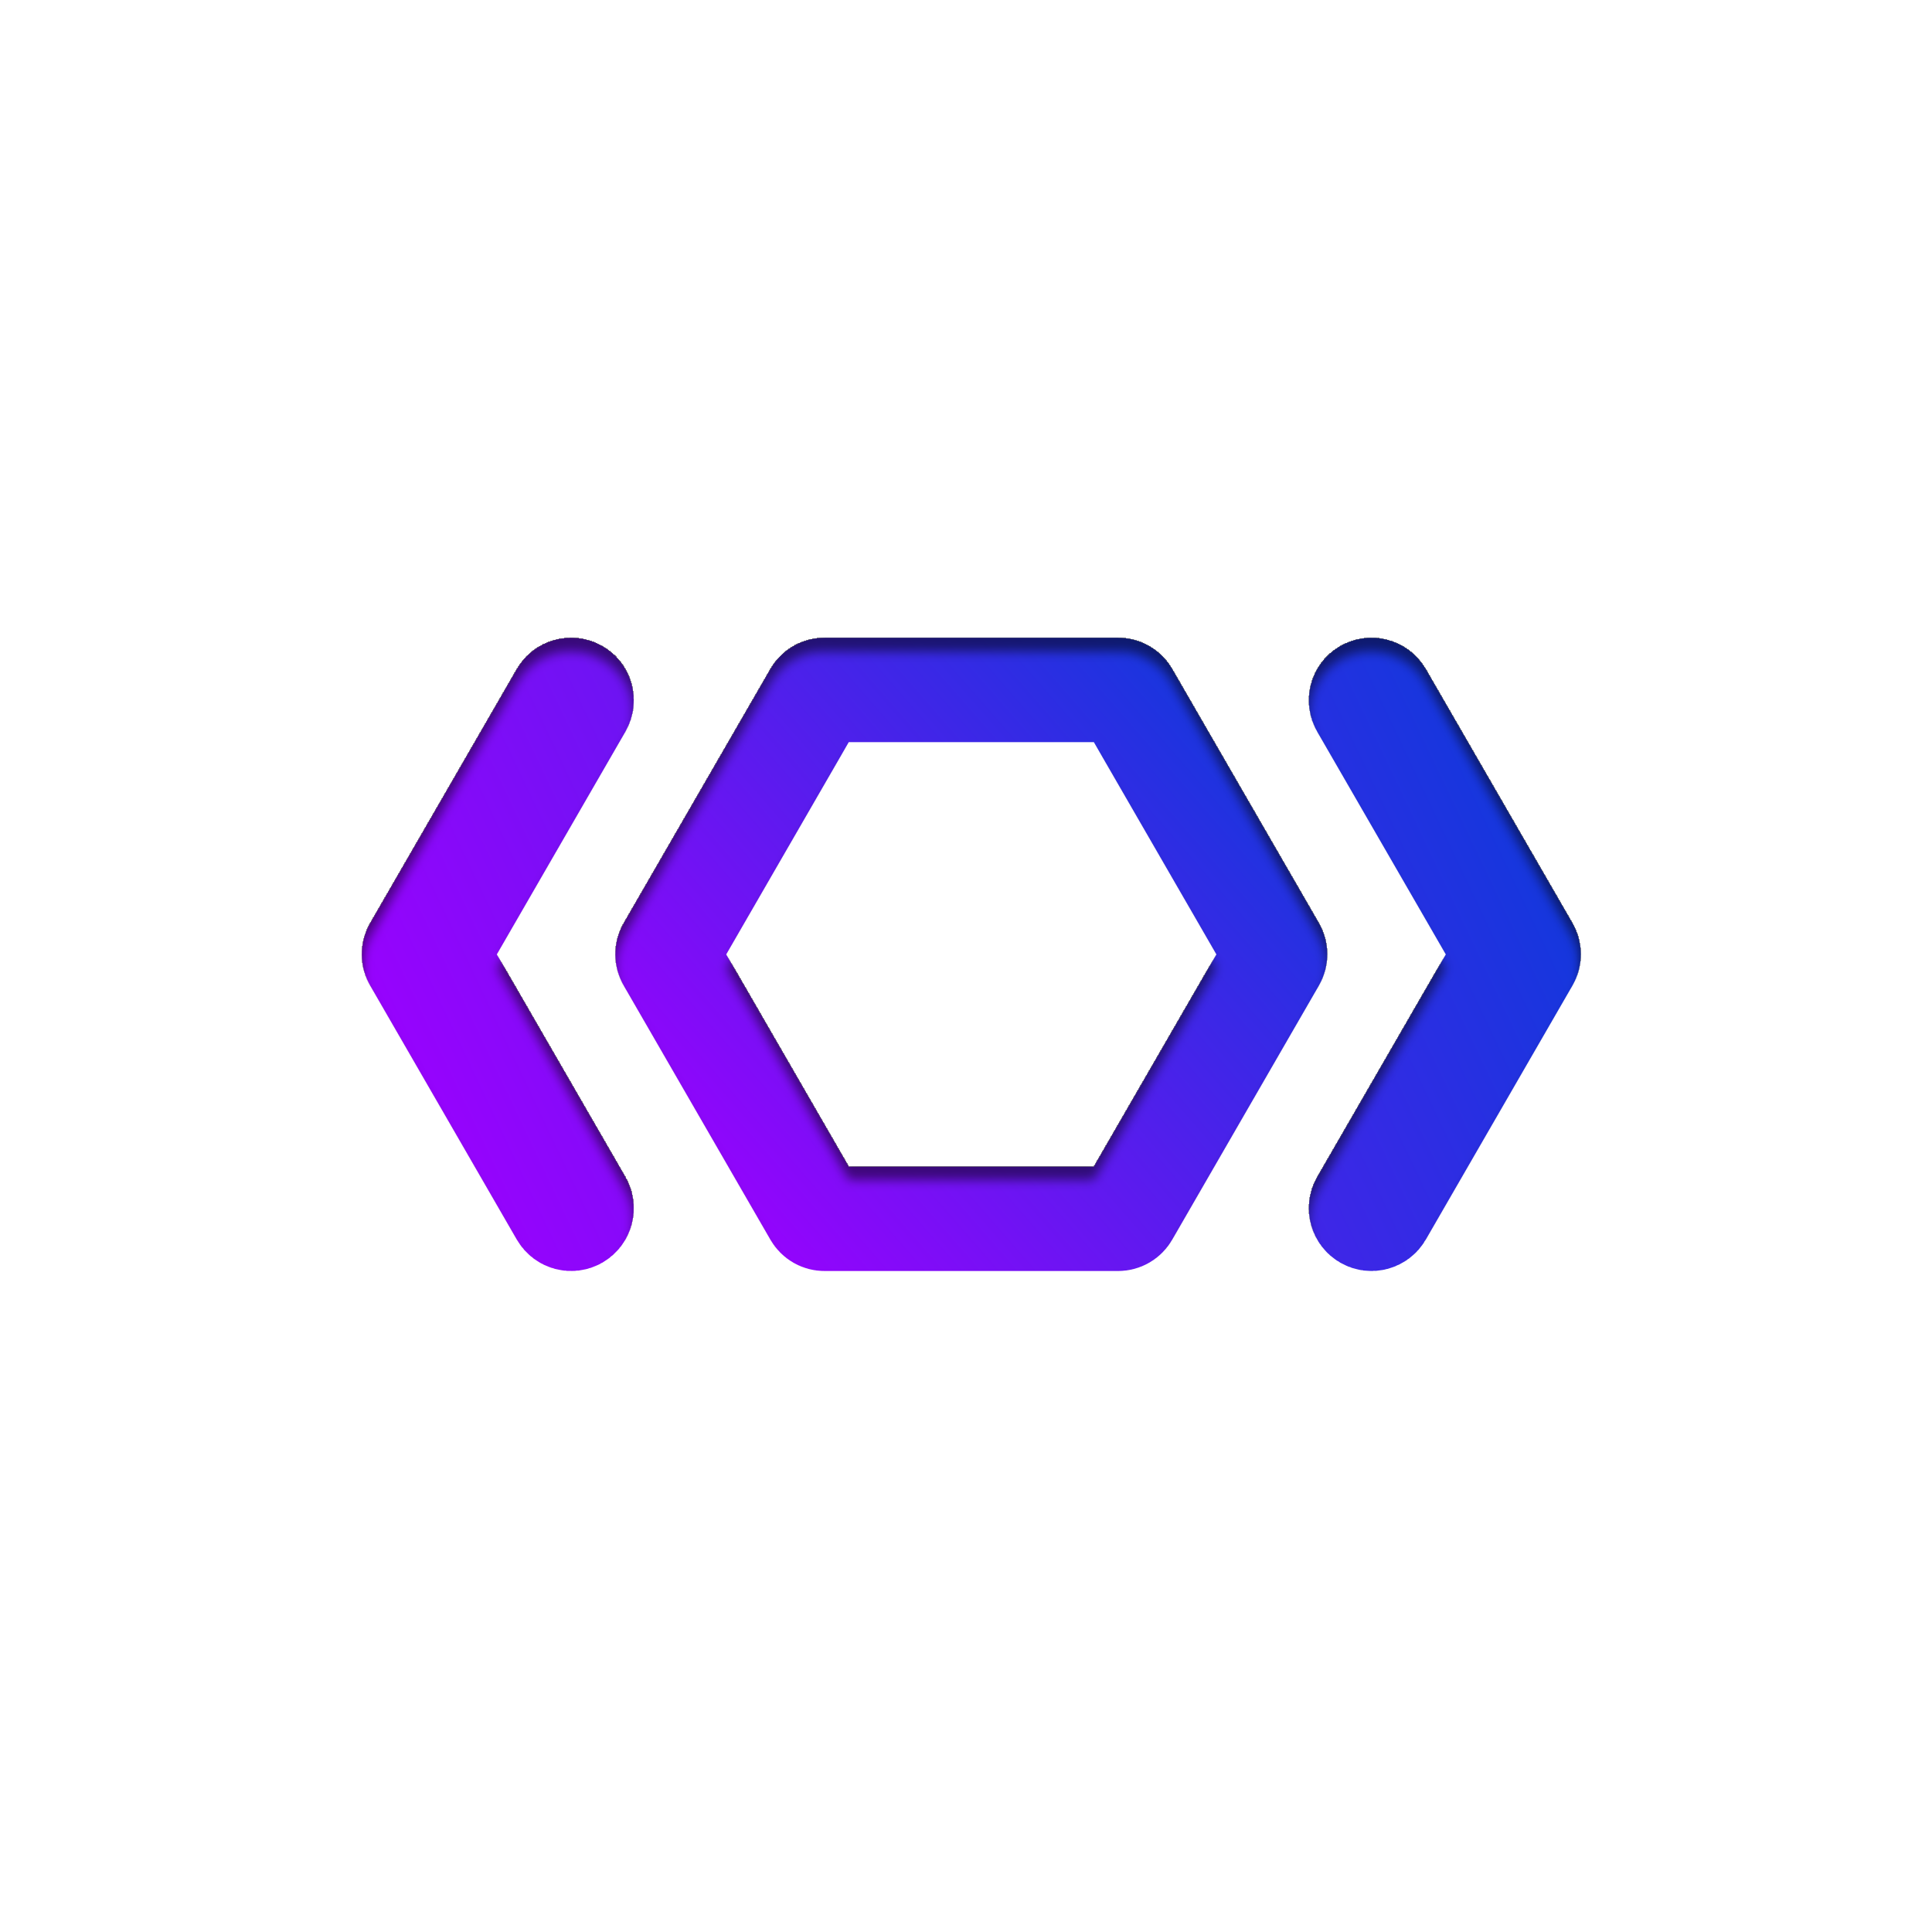
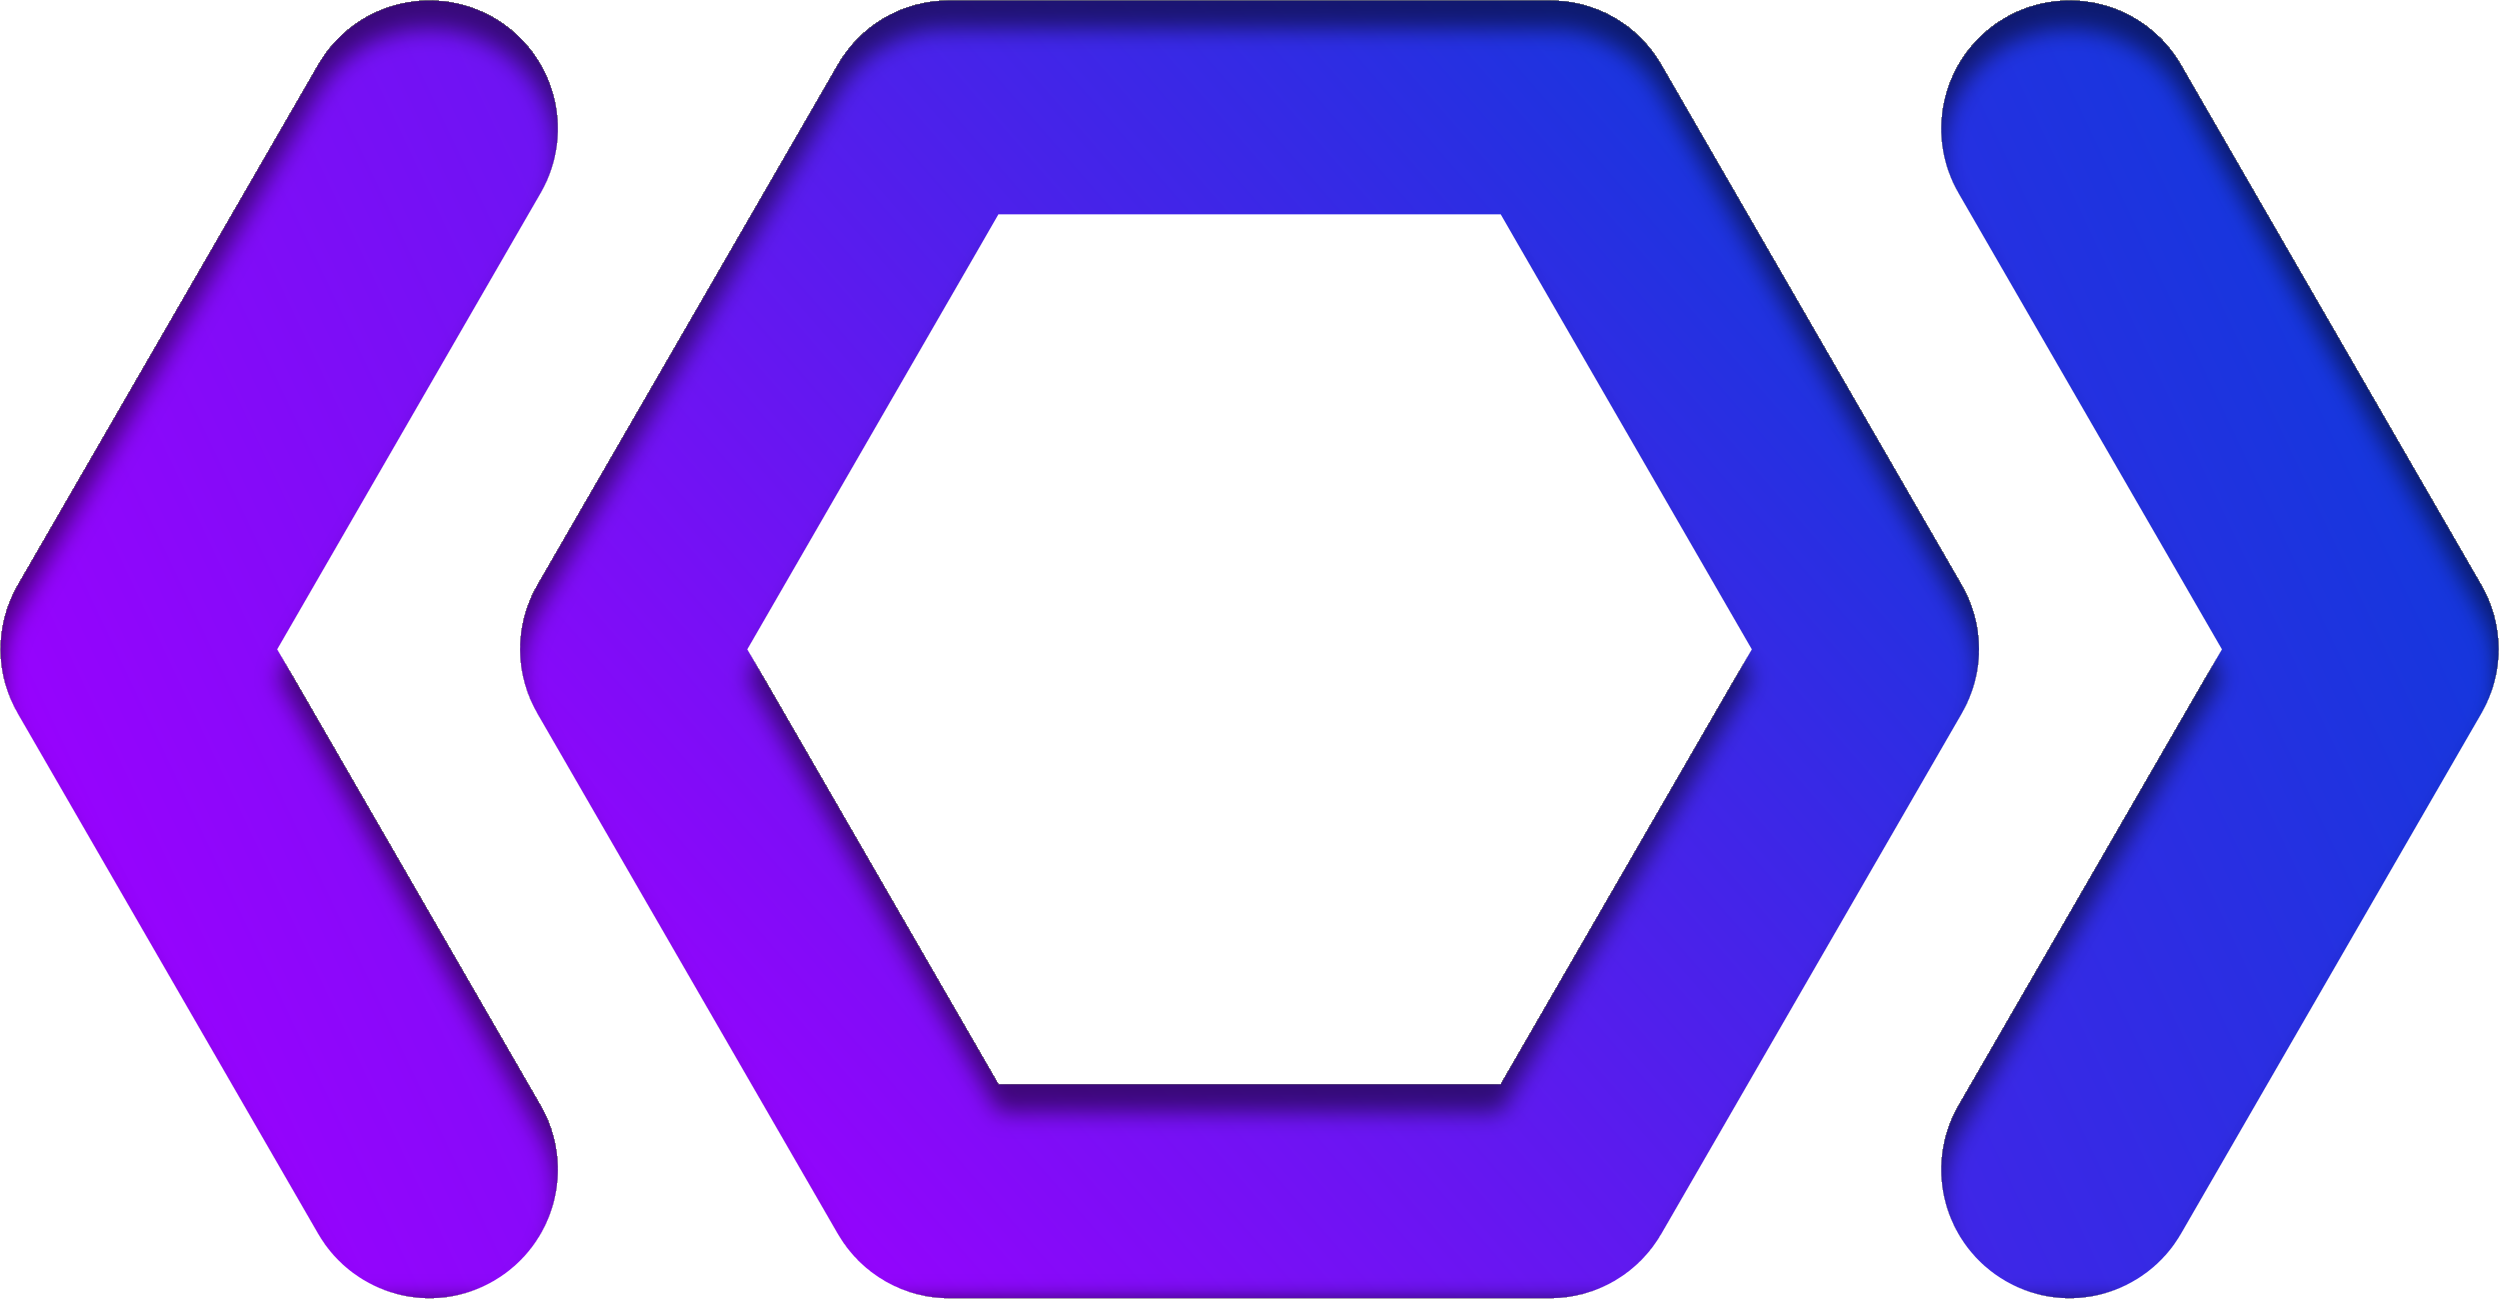
- <svg xmlns="http://www.w3.org/2000/svg" width="700" height="700" viewBox="0 0 700 700" fill="none">
-   <g filter="url(#filter0_i_2_45)">
-     <path fill-rule="evenodd" clip-rule="evenodd" d="M461.46 347.703L408.332 439.724C407.636 440.928 406.442 441.618 405.051 441.618H298.795C297.404 441.618 296.21 440.928 295.515 439.724L242.386 347.703C241.691 346.498 241.691 345.119 242.386 343.915L295.515 251.894C296.21 250.689 297.404 250 298.795 250H405.051C406.442 250 407.636 250.689 408.332 251.894L461.46 343.915C462.156 345.119 462.156 346.498 461.46 347.703Z" stroke="url(#paint0_linear_2_45)" stroke-width="37.795" stroke-miterlimit="22.926" />
-     <path fill-rule="evenodd" clip-rule="evenodd" d="M545.67 345.809L493.635 255.683C492.592 253.876 493.215 251.551 495.022 250.508C496.829 249.465 499.153 250.088 500.197 251.895L553.325 343.915C554.021 345.12 554.021 346.498 553.325 347.703L500.197 439.724C499.153 441.531 496.829 442.154 495.022 441.11C493.215 440.067 492.592 437.743 493.635 435.936L545.67 345.809ZM158.177 345.809L210.211 435.936C211.255 437.743 210.632 440.067 208.825 441.11C207.018 442.154 204.693 441.531 203.65 439.724L150.522 347.703C149.826 346.498 149.826 345.12 150.522 343.915L203.65 251.895C204.693 250.088 207.018 249.465 208.825 250.508C210.632 251.551 211.255 253.876 210.211 255.683L158.177 345.809Z" stroke="url(#paint1_linear_2_45)" stroke-width="37.795" stroke-miterlimit="22.926" />
+ <svg xmlns="http://www.w3.org/2000/svg" width="442" height="230" viewBox="0 0 442 230" fill="none">
+   <g filter="url(#filter0_i_2_48)">
+     <path fill-rule="evenodd" clip-rule="evenodd" d="M330.46 116.703L277.332 208.724C276.636 209.928 275.442 210.618 274.051 210.618H167.795C166.404 210.618 165.21 209.928 164.515 208.724L111.386 116.703C110.691 115.498 110.691 114.119 111.386 112.915L164.515 20.894C165.21 19.689 166.404 19 167.795 19H274.051C275.442 19 276.636 19.689 277.332 20.894L330.46 112.915C331.156 114.119 331.156 115.498 330.46 116.703Z" stroke="url(#paint0_linear_2_48)" stroke-width="37.795" stroke-miterlimit="22.926" />
+     <path fill-rule="evenodd" clip-rule="evenodd" d="M414.67 114.809L362.635 24.683C361.592 22.876 362.215 20.551 364.022 19.508C365.829 18.465 368.153 19.087 369.197 20.895L422.325 112.915C423.021 114.12 423.021 115.498 422.325 116.703L369.197 208.724C368.153 210.531 365.829 211.154 364.022 210.11C362.215 209.067 361.592 206.743 362.635 204.936L414.67 114.809ZM27.177 114.809L79.211 204.936C80.255 206.743 79.632 209.067 77.825 210.11C76.018 211.154 73.693 210.531 72.65 208.724L19.522 116.703C18.826 115.498 18.826 114.12 19.522 112.915L72.65 20.895C73.693 19.087 76.018 18.465 77.825 19.508C79.632 20.551 80.255 22.876 79.211 24.683L27.177 114.809Z" stroke="url(#paint1_linear_2_48)" stroke-width="37.795" stroke-miterlimit="22.926" />
  </g>
  <defs>
-     <filter id="filter0_i_2_45" x="131.102" y="231.101" width="441.642" height="233.416" filterUnits="userSpaceOnUse" color-interpolation-filters="sRGB">
+     <filter id="filter0_i_2_48" x="0.102" y="0.101" width="441.642" height="233.416" filterUnits="userSpaceOnUse" color-interpolation-filters="sRGB">
      <feFlood flood-opacity="0" result="BackgroundImageFix" />
      <feBlend mode="normal" in="SourceGraphic" in2="BackgroundImageFix" result="shape" />
      <feColorMatrix in="SourceAlpha" type="matrix" values="0 0 0 0 0 0 0 0 0 0 0 0 0 0 0 0 0 0 127 0" result="hardAlpha" />
      <feOffset dy="5" />
      <feGaussianBlur stdDeviation="2" />
      <feComposite in2="hardAlpha" operator="arithmetic" k2="-1" k3="1" />
      <feColorMatrix type="matrix" values="0 0 0 0 0 0 0 0 0 0 0 0 0 0 0 0 0 0 0.5 0" />
-       <feBlend mode="normal" in2="shape" result="effect1_innerShadow_2_45" />
+       <feBlend mode="normal" in2="shape" result="effect1_innerShadow_2_48" />
    </filter>
-     <linearGradient id="paint0_linear_2_45" x1="461.979" y1="249.577" x2="241.979" y2="441.577" gradientUnits="userSpaceOnUse">
+     <linearGradient id="paint0_linear_2_48" x1="330.979" y1="18.577" x2="110.979" y2="210.577" gradientUnits="userSpaceOnUse">
      <stop stop-color="#0D3ADB" />
      <stop offset="1" stop-color="#9E00FF" />
    </linearGradient>
-     <linearGradient id="paint1_linear_2_45" x1="553.979" y1="249.577" x2="149.979" y2="441.577" gradientUnits="userSpaceOnUse">
+     <linearGradient id="paint1_linear_2_48" x1="422.979" y1="18.577" x2="18.979" y2="210.577" gradientUnits="userSpaceOnUse">
      <stop stop-color="#0D3ADB" />
      <stop offset="1" stop-color="#9E00FF" />
    </linearGradient>
  </defs>
</svg>
